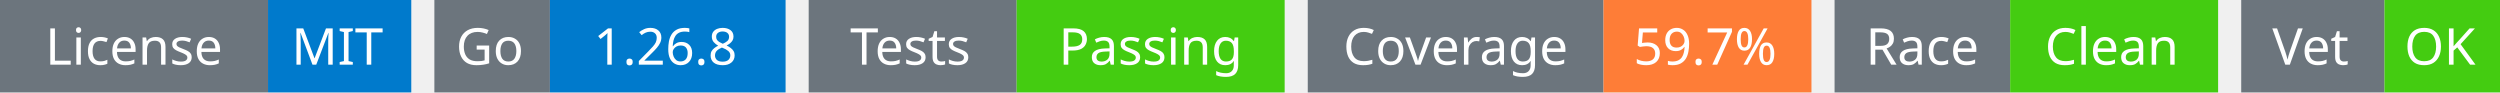
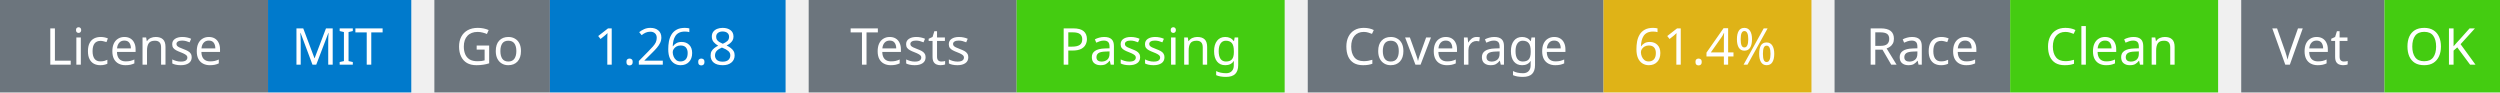
<svg xmlns="http://www.w3.org/2000/svg" width="541" height="20" viewBox="0 0 541 20">
  <g transform="translate(0, 0)">
    <rect x="0" y="0" width="58" height="20" fill="#6c757d" />
    <rect x="58" y="0" width="31" height="20" fill="#007acc" />
    <text x="29" y="14" text-anchor="middle" font-family="sans-serif" font-size="11" fill="white">License</text>
    <text x="73" y="14" text-anchor="middle" font-family="sans-serif" font-size="11" fill="white">MIT</text>
  </g>
  <g transform="translate(94, 0)">
    <rect x="0" y="0" width="25" height="20" fill="#6c757d" />
    <rect x="25" y="0" width="51" height="20" fill="#007acc" />
    <text x="12" y="14" text-anchor="middle" font-family="sans-serif" font-size="11" fill="white">Go</text>
    <text x="50" y="14" text-anchor="middle" font-family="sans-serif" font-size="11" fill="white">1.26.8</text>
  </g>
  <g transform="translate(175, 0)">
    <rect x="0" y="0" width="45" height="20" fill="#6c757d" />
    <rect x="45" y="0" width="58" height="20" fill="#4c1" />
    <text x="22" y="14" text-anchor="middle" font-family="sans-serif" font-size="11" fill="white">Tests</text>
    <text x="74" y="14" text-anchor="middle" font-family="sans-serif" font-size="11" fill="white">Passing</text>
  </g>
  <g transform="translate(283, 0)">
    <rect x="0" y="0" width="64" height="20" fill="#6c757d" />
-     <rect x="64" y="0" width="45" height="20" fill="#fe7d37" />
+     <rect x="64" y="0" width="45" height="20" fill="#dfb317" />
    <text x="32" y="14" text-anchor="middle" font-family="sans-serif" font-size="11" fill="white">Coverage</text>
-     <text x="86" y="14" text-anchor="middle" font-family="sans-serif" font-size="11" fill="white">59.7%</text>
+     <text x="86" y="14" text-anchor="middle" font-family="sans-serif" font-size="11" fill="white">61.4%</text>
  </g>
  <g transform="translate(397, 0)">
    <rect x="0" y="0" width="38" height="20" fill="#6c757d" />
    <rect x="38" y="0" width="45" height="20" fill="#4c1" />
    <text x="19" y="14" text-anchor="middle" font-family="sans-serif" font-size="11" fill="white">Race</text>
    <text x="60" y="14" text-anchor="middle" font-family="sans-serif" font-size="11" fill="white">Clean</text>
  </g>
  <g transform="translate(485, 0)">
    <rect x="0" y="0" width="31" height="20" fill="#6c757d" />
    <rect x="31" y="0" width="25" height="20" fill="#4c1" />
    <text x="15" y="14" text-anchor="middle" font-family="sans-serif" font-size="11" fill="white">Vet</text>
    <text x="43" y="14" text-anchor="middle" font-family="sans-serif" font-size="11" fill="white">OK</text>
  </g>
</svg>
